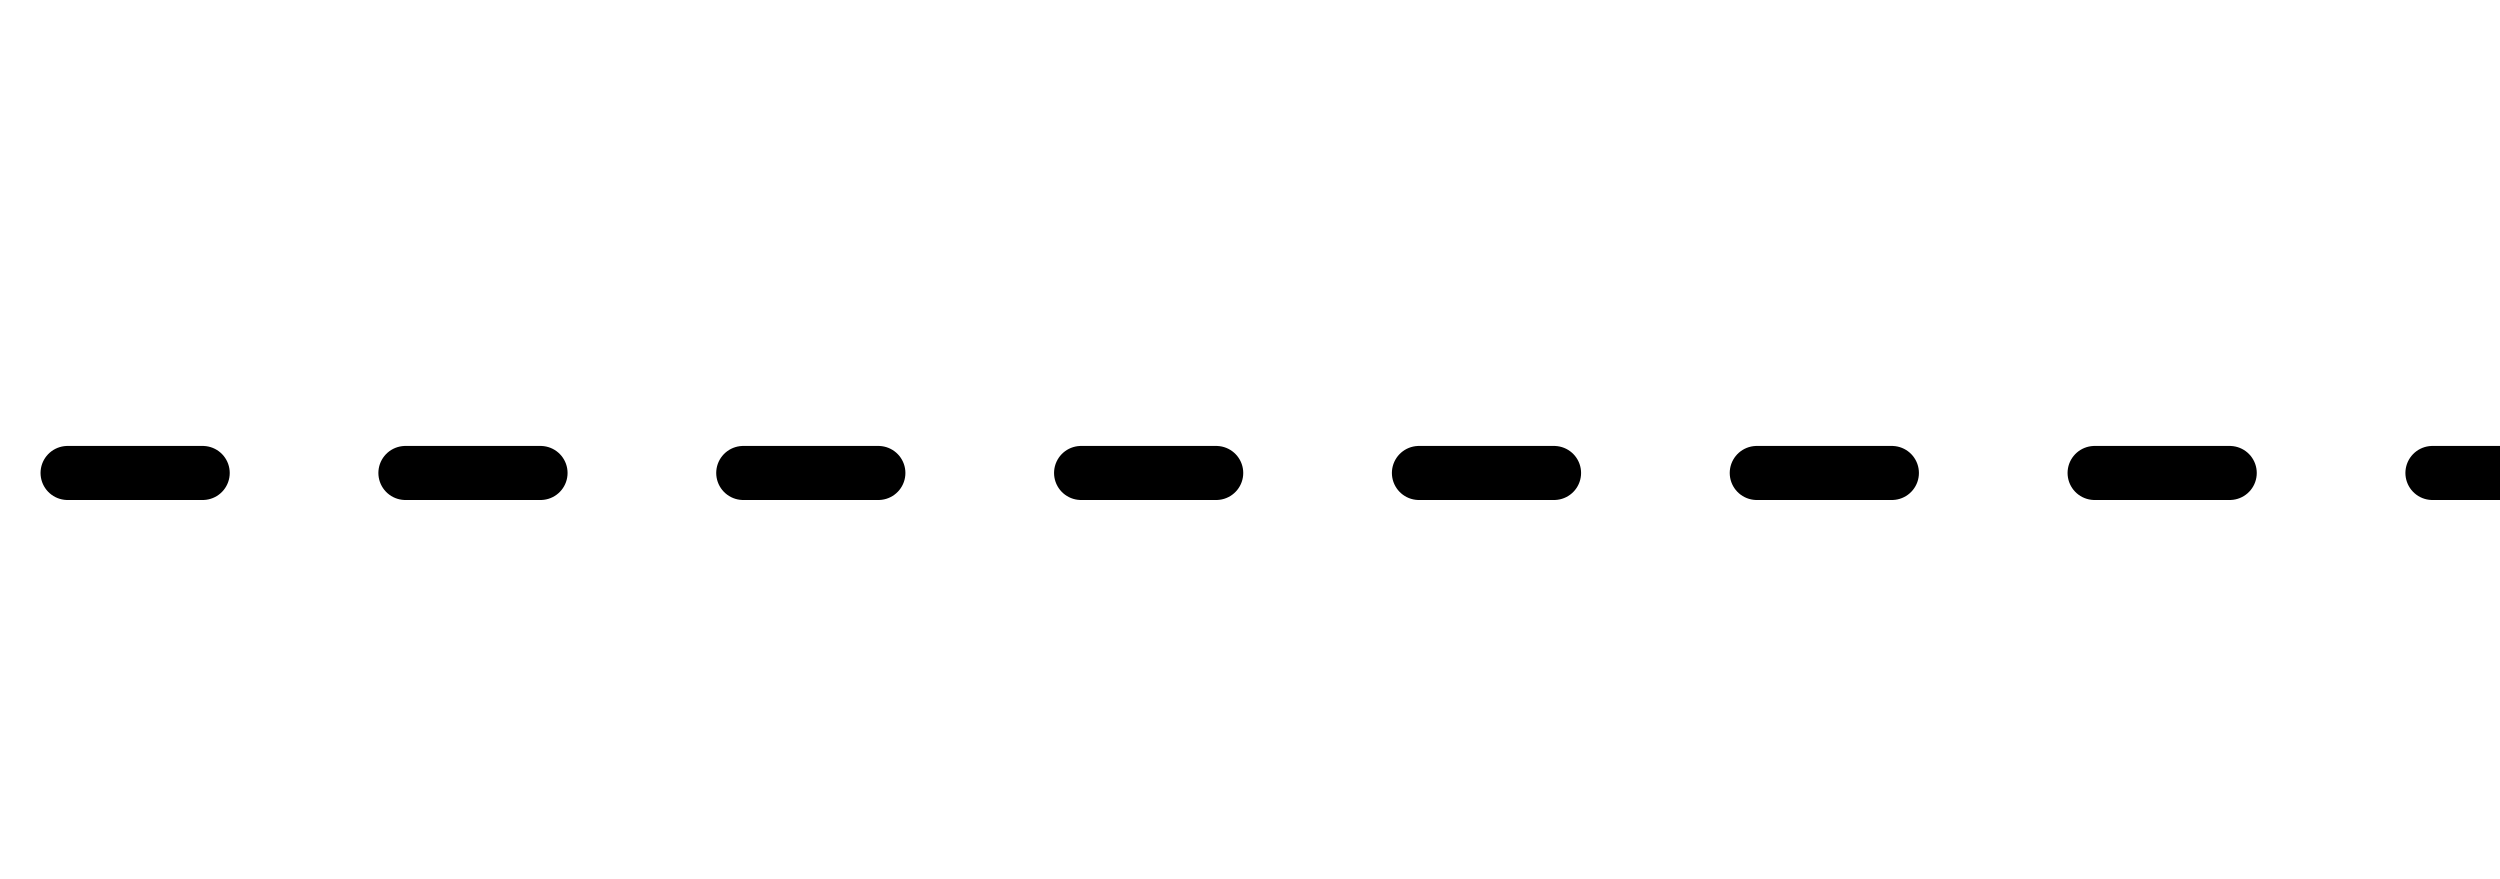
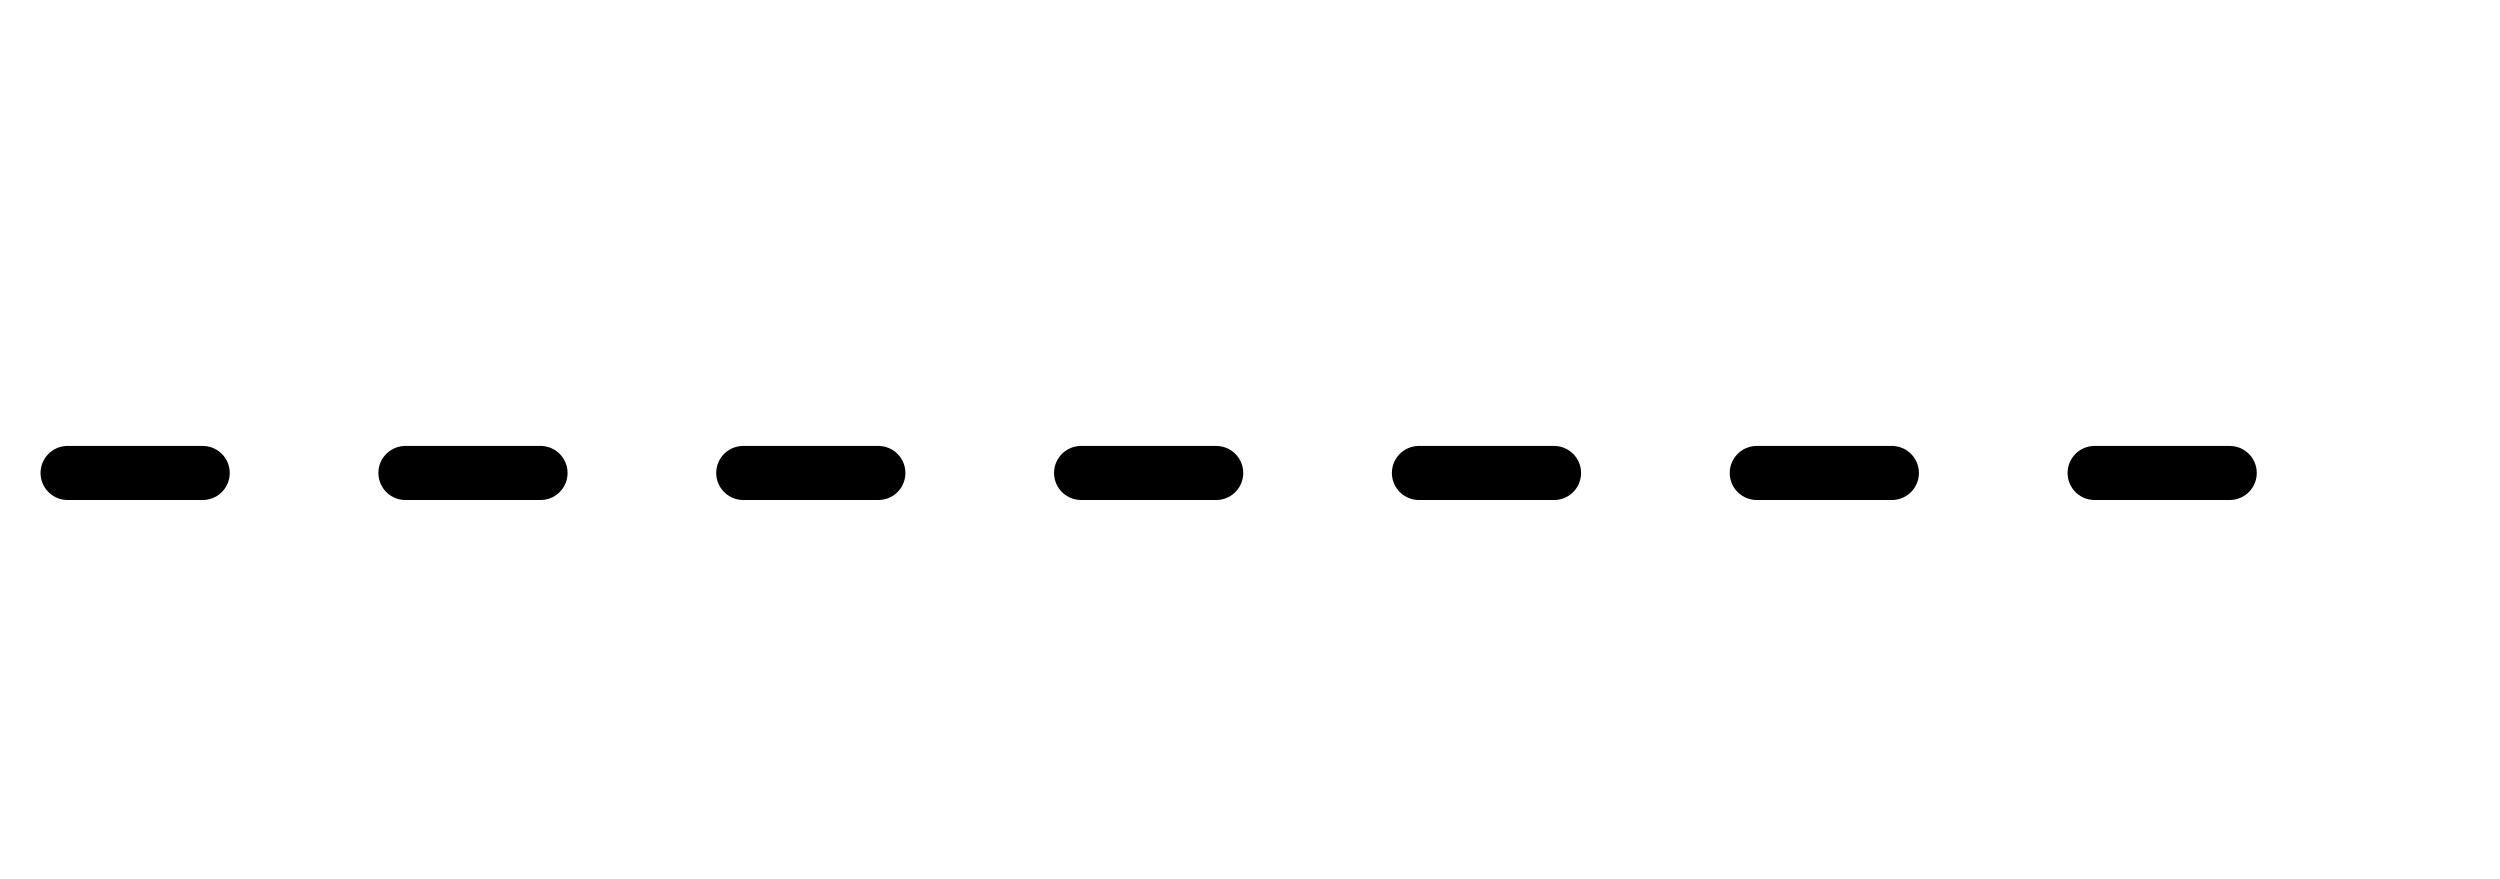
<svg xmlns="http://www.w3.org/2000/svg" height="13" style="background-color:white" viewBox="0 0 37 13" width="37">
  <path d="M 0 12 L 0 0 L 36 0 L 36 12 Z M 0 12 " fill="none" stroke="rgb(100%, 100%, 100%)" stroke-linecap="butt" stroke-linejoin="round" stroke-miterlimit="10" stroke-opacity="1" stroke-width="0.4" transform="matrix(1, 0, 0, -1, 1, 13)" />
-   <path d="M 0 6 L 36 6 " fill="none" stroke="rgb(0%, 0%, 0%)" stroke-dasharray="2 3" stroke-linecap="round" stroke-linejoin="round" stroke-miterlimit="10" stroke-opacity="1" stroke-width="0.8" transform="matrix(1, 0, 0, -1, 1, 13)" />
+   <path d="M 0 6 L 32 6 " fill="none" stroke="rgb(0%, 0%, 0%)" stroke-dasharray="2 3" stroke-linecap="round" stroke-linejoin="round" stroke-miterlimit="10" stroke-opacity="1" stroke-width="0.8" transform="matrix(1, 0, 0, -1, 1, 13)" />
</svg>
